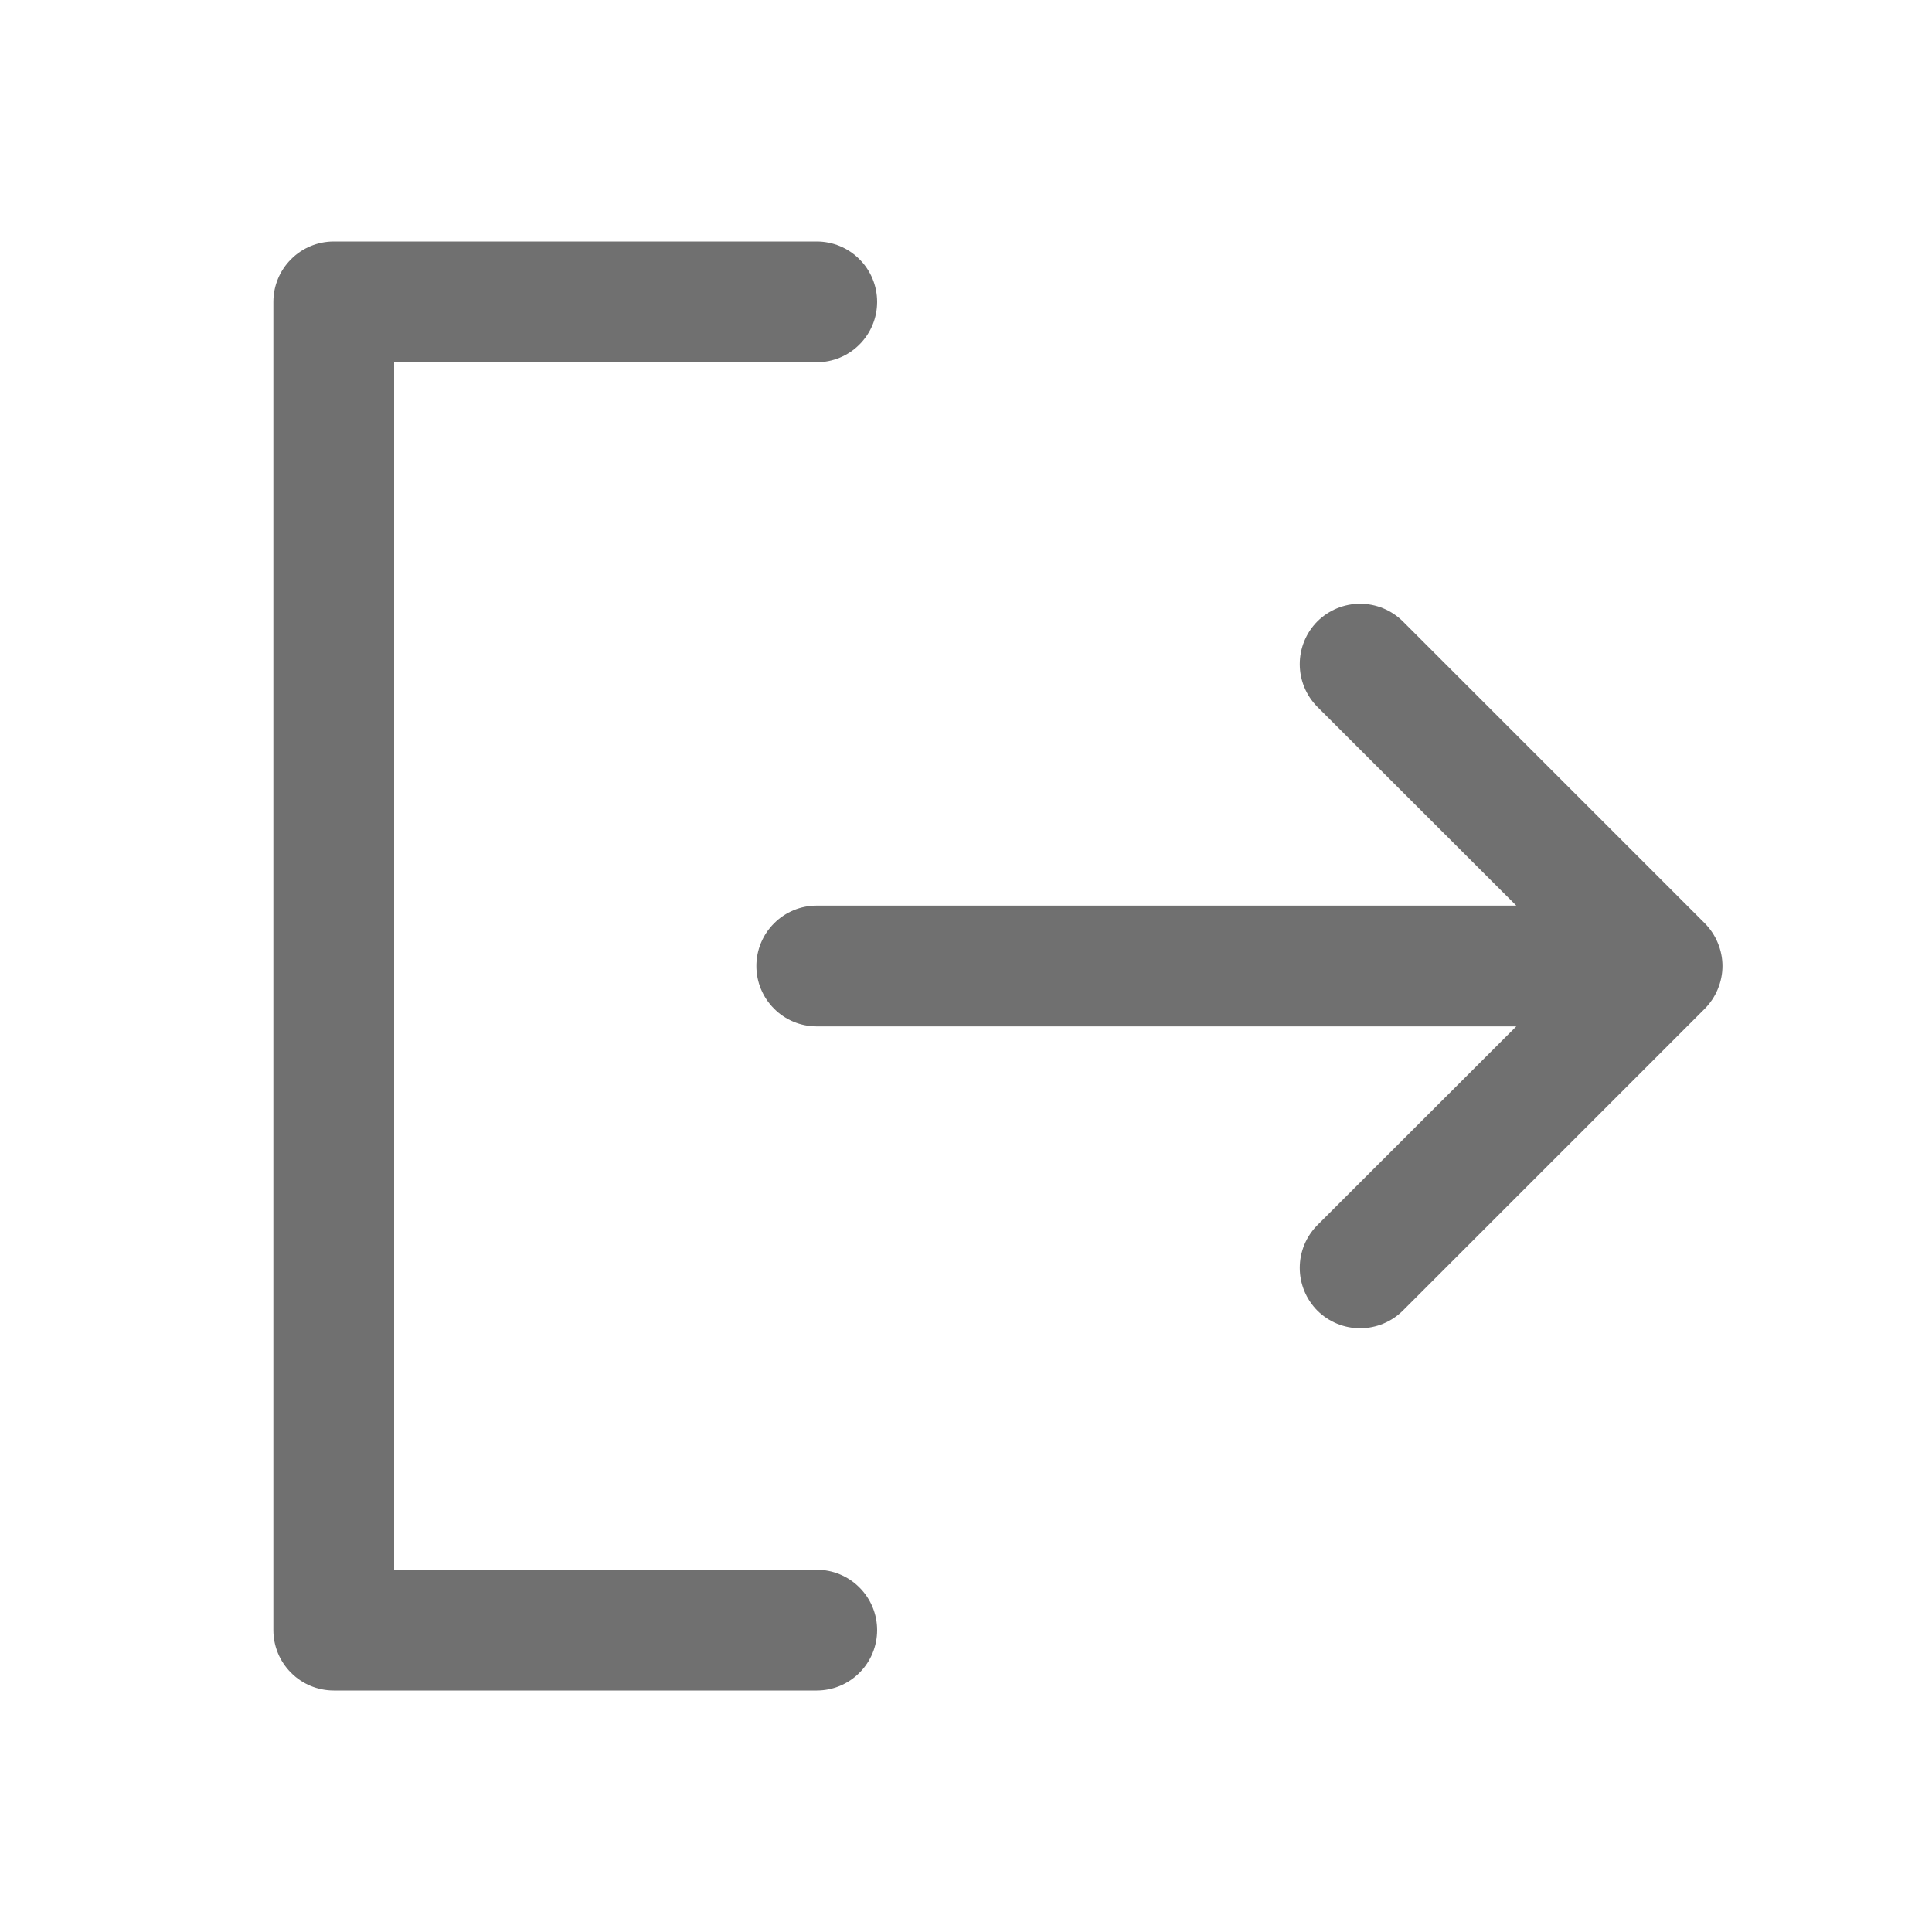
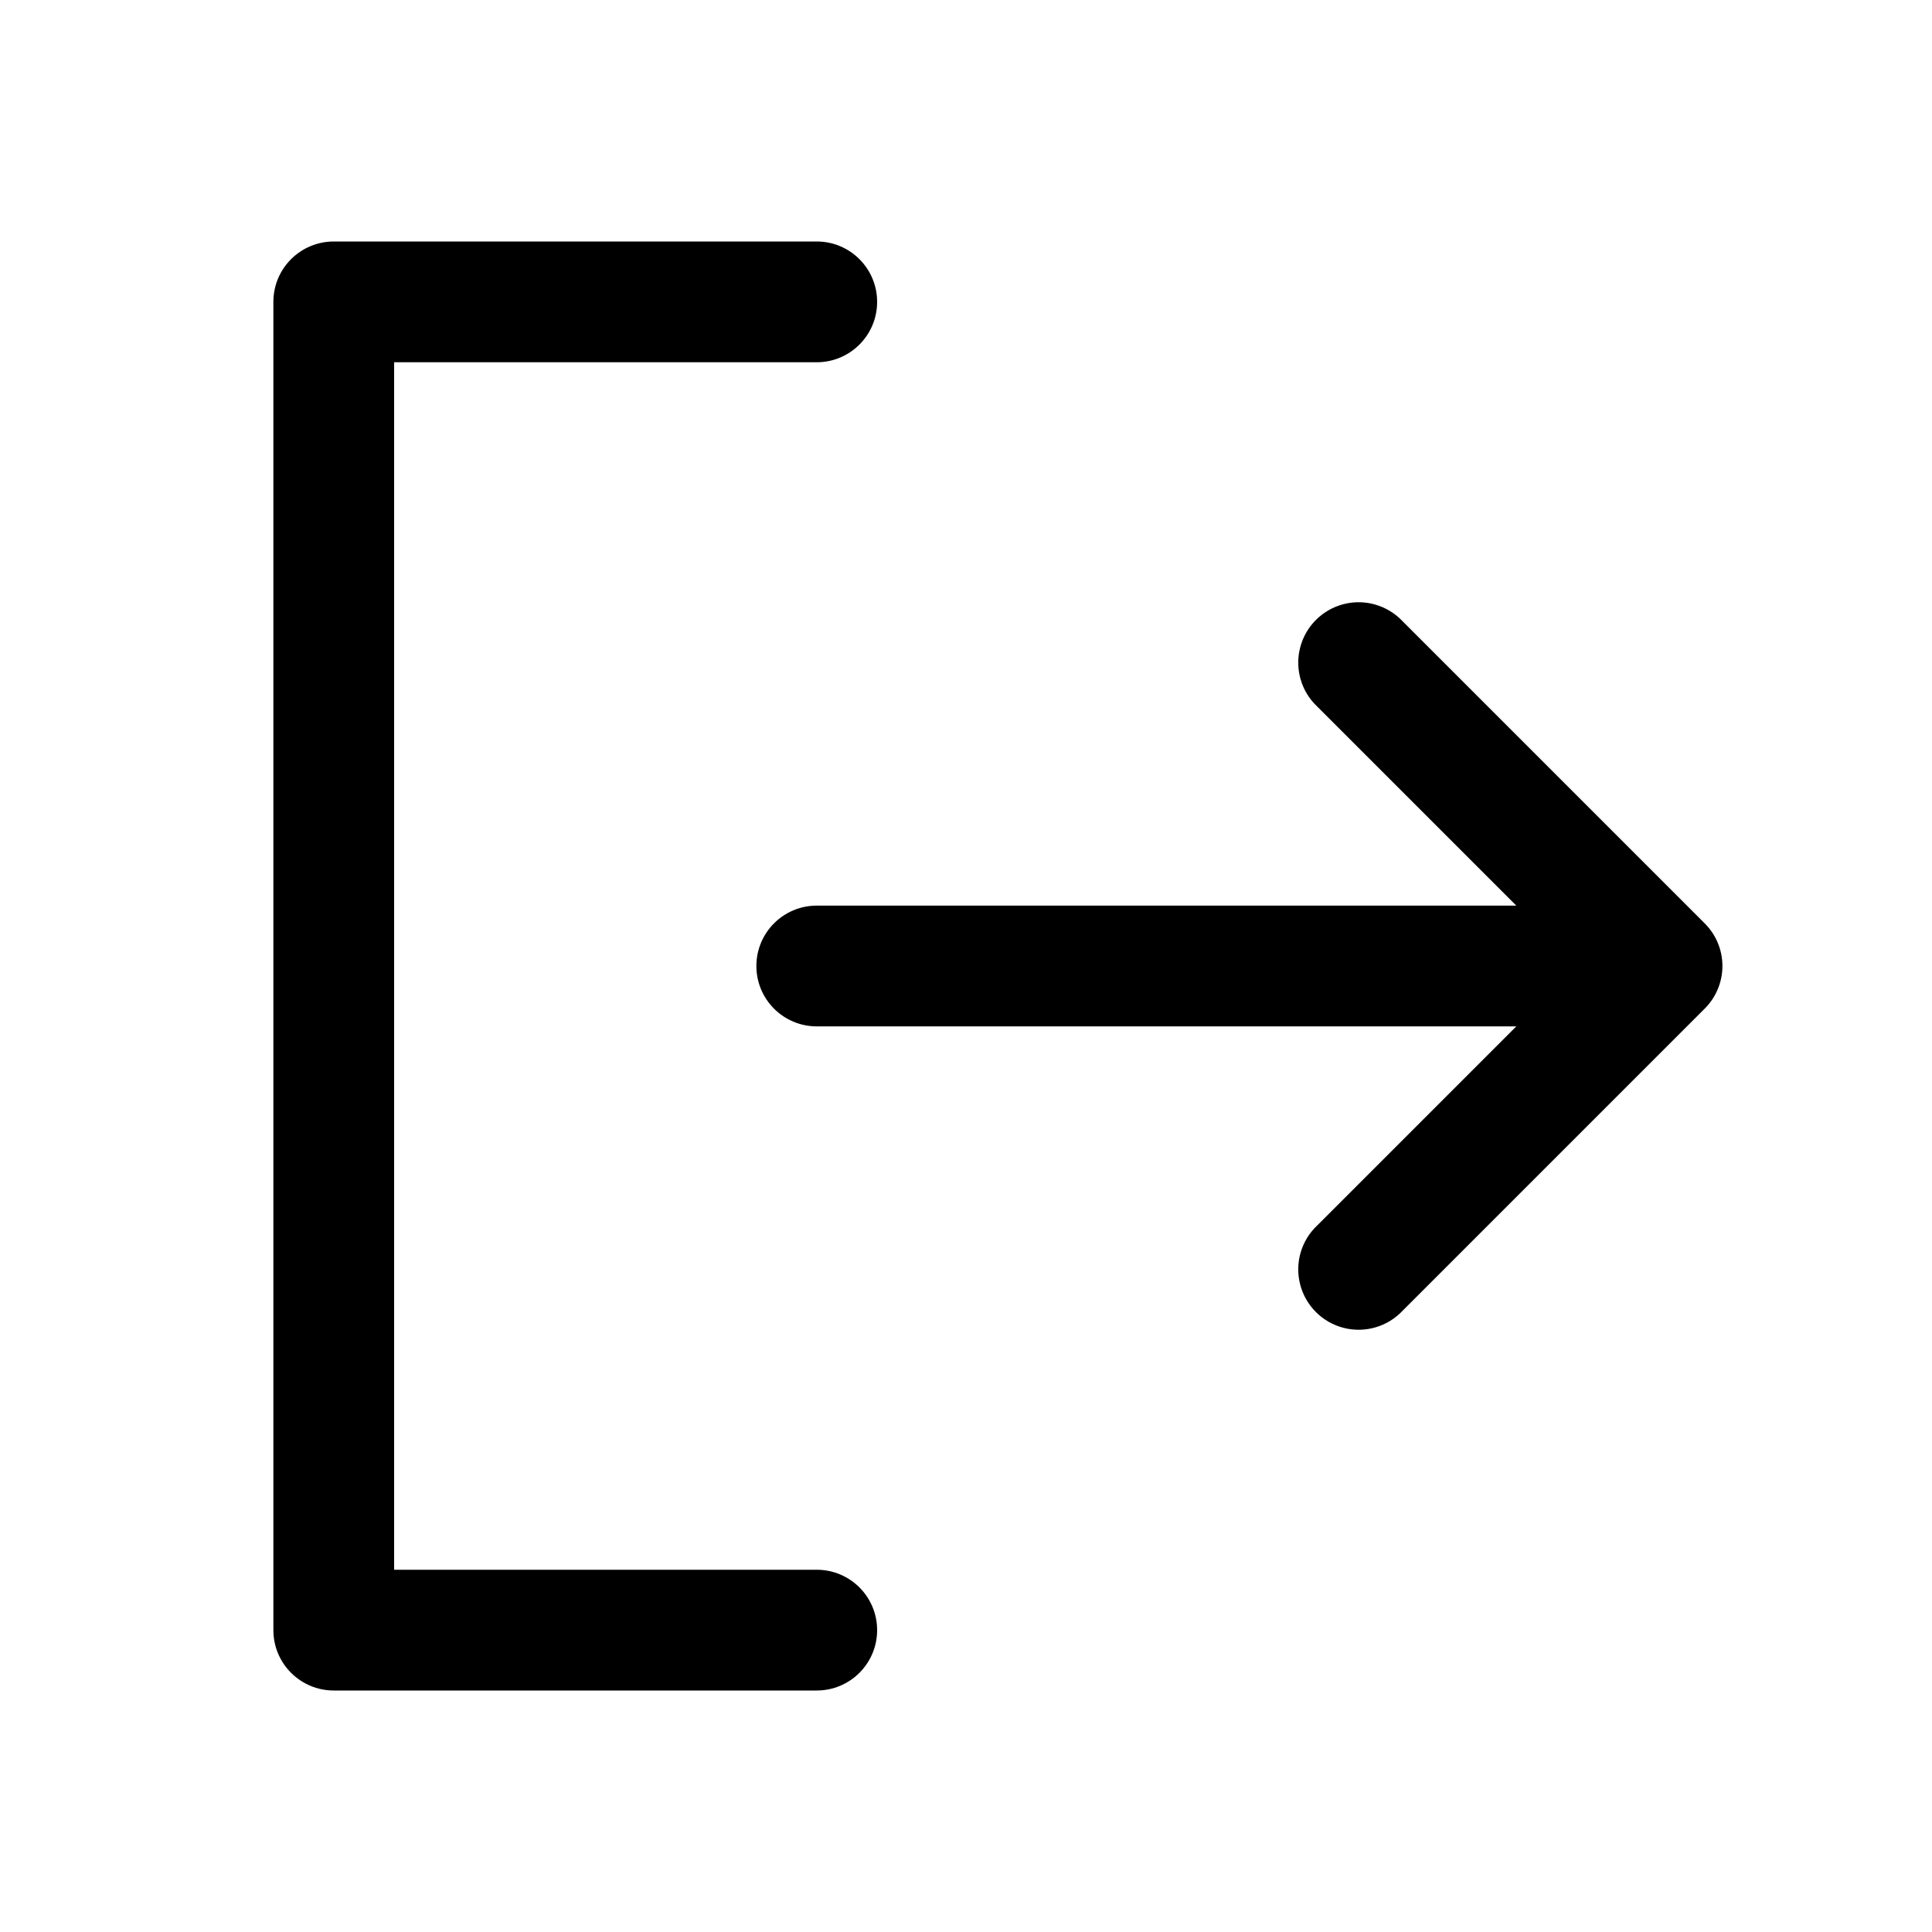
- <svg xmlns="http://www.w3.org/2000/svg" width="24" height="24" viewBox="0 0 24 24" fill="none">
-   <path d="M10.896 20.25C10.896 20.449 10.817 20.64 10.676 20.78C10.536 20.921 10.345 21 10.146 21H4.146C3.947 21 3.756 20.921 3.616 20.78C3.475 20.64 3.396 20.449 3.396 20.25V3.75C3.396 3.551 3.475 3.36 3.616 3.22C3.756 3.079 3.947 3 4.146 3H10.146C10.345 3 10.536 3.079 10.676 3.22C10.817 3.36 10.896 3.551 10.896 3.75C10.896 3.949 10.817 4.14 10.676 4.28C10.536 4.421 10.345 4.5 10.146 4.5H4.896V19.5H10.146C10.345 19.5 10.536 19.579 10.676 19.72C10.817 19.86 10.896 20.051 10.896 20.25ZM21.177 11.469L17.427 7.719C17.286 7.579 17.095 7.5 16.896 7.5C16.697 7.5 16.506 7.579 16.365 7.719C16.225 7.86 16.146 8.051 16.146 8.25C16.146 8.449 16.225 8.64 16.365 8.781L18.836 11.25H10.146C9.947 11.25 9.756 11.329 9.616 11.47C9.475 11.61 9.396 11.801 9.396 12C9.396 12.199 9.475 12.39 9.616 12.53C9.756 12.671 9.947 12.75 10.146 12.75H18.836L16.365 15.219C16.225 15.36 16.146 15.551 16.146 15.75C16.146 15.949 16.225 16.14 16.365 16.281C16.506 16.421 16.697 16.5 16.896 16.5C17.095 16.5 17.286 16.421 17.427 16.281L21.177 12.531C21.246 12.461 21.302 12.378 21.339 12.287C21.377 12.196 21.397 12.099 21.397 12C21.397 11.901 21.377 11.804 21.339 11.713C21.302 11.622 21.246 11.539 21.177 11.469Z" fill="#707070" />
+ <svg xmlns="http://www.w3.org/2000/svg" viewBox="0 0 24 24" aria-hidden="true" fill="currentColor">
+   <path d="M10.896 20.25a.75.75 0 0 1-.75.75h-6a.75.75 0 0 1-.75-.75V3.75a.75.75 0 0 1 .75-.75h6a.75.75 0 1 1 0 1.5h-5.25v15h5.25a.75.75 0 0 1 .75.75m10.28-8.78-3.75-3.75a.75.75 0 1 0-1.06 1.06l2.47 2.47h-8.69a.75.75 0 1 0 0 1.5h8.69l-2.47 2.47a.75.75 0 1 0 1.06 1.06l3.75-3.75a.747.747 0 0 0 0-1.06" />
</svg>
